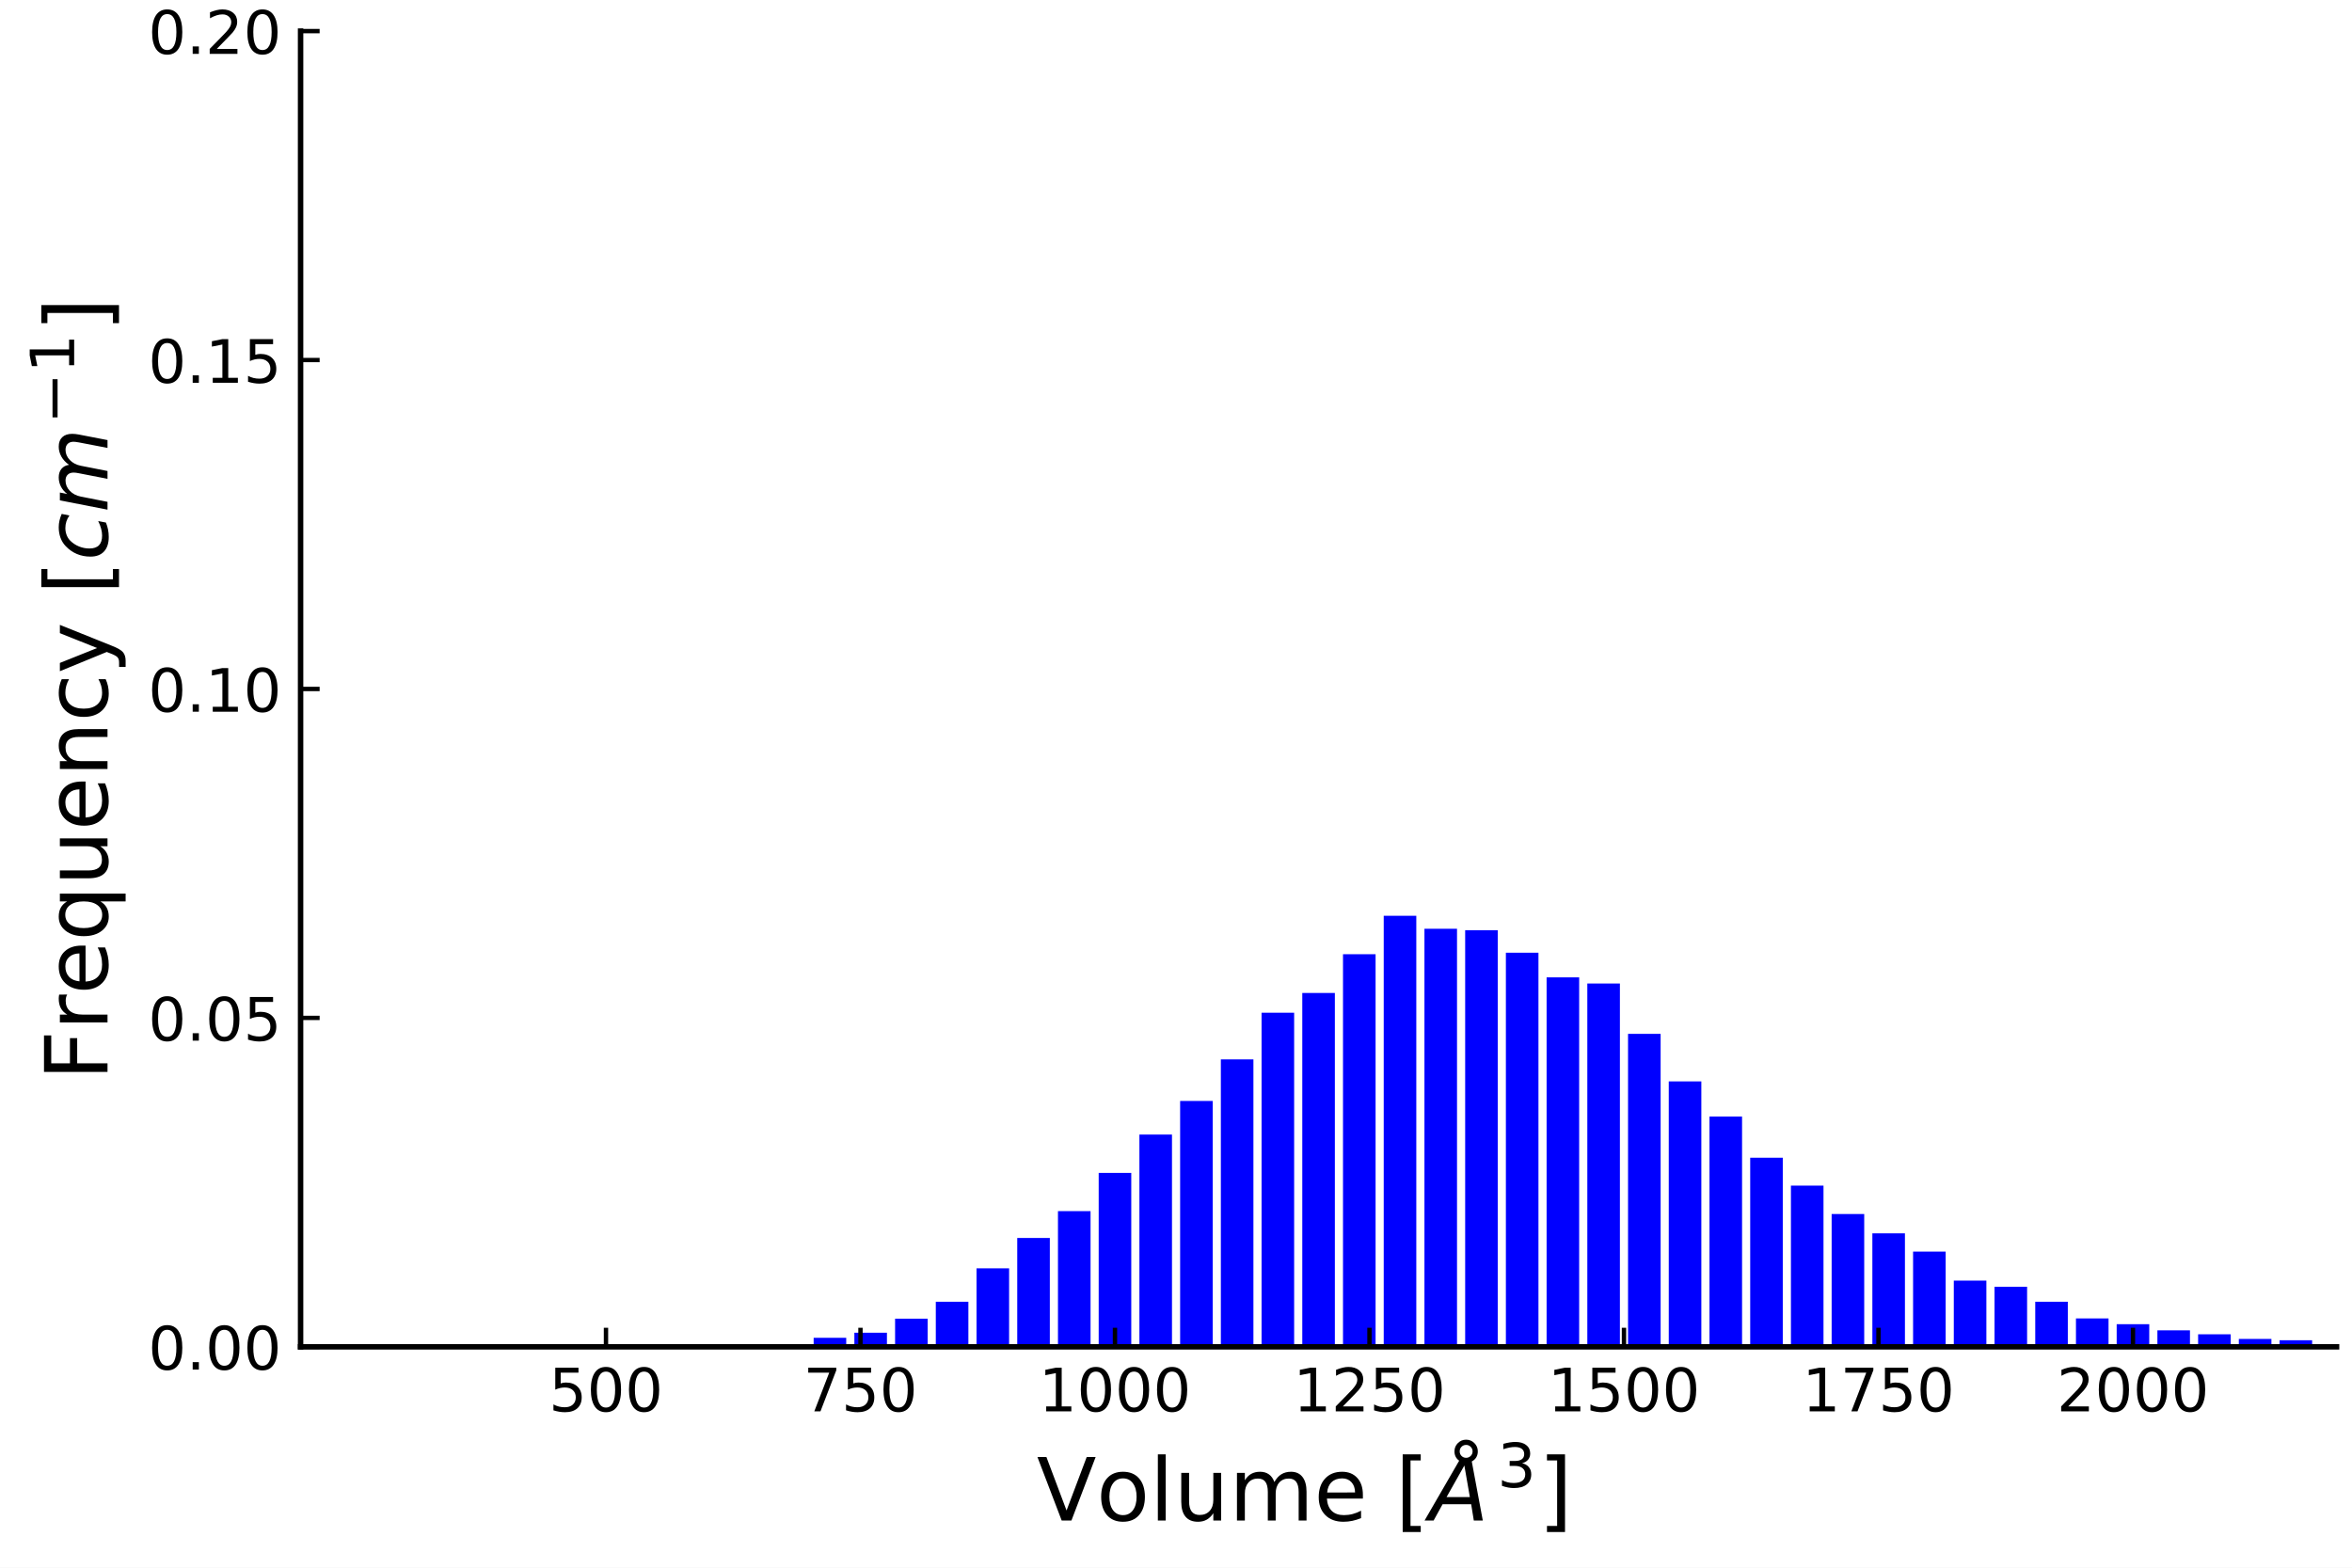
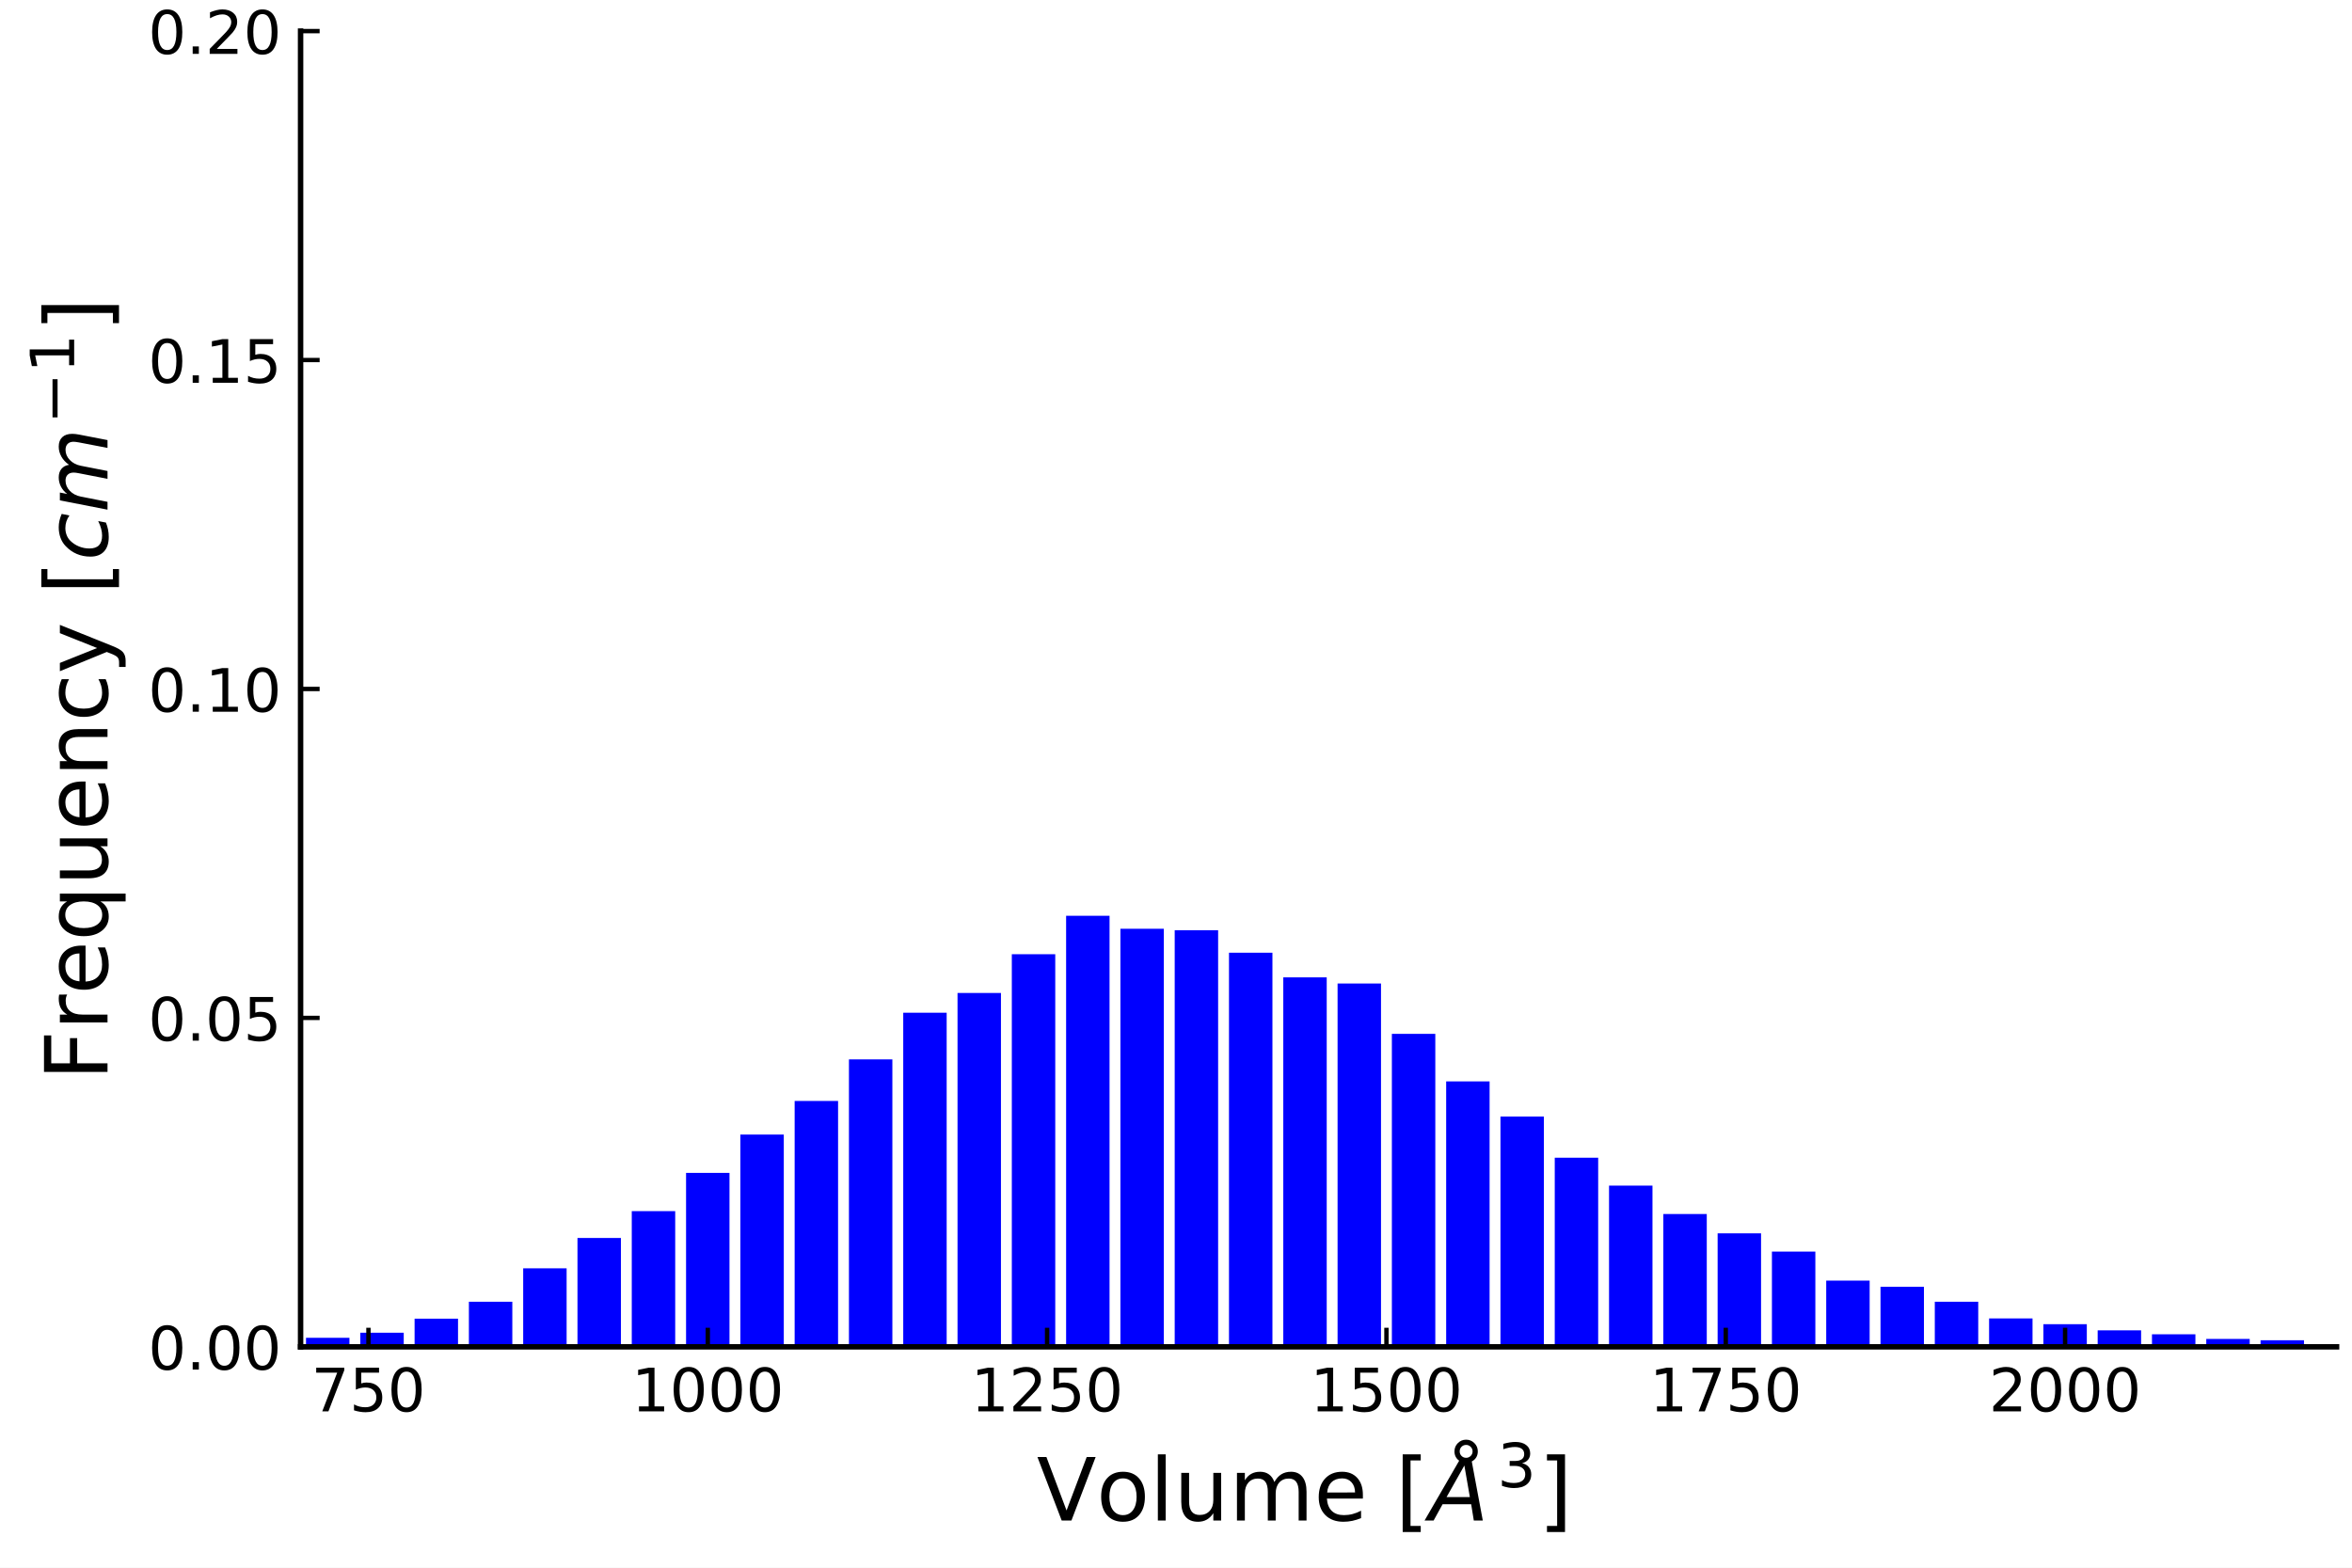
<svg xmlns="http://www.w3.org/2000/svg" xmlns:xlink="http://www.w3.org/1999/xlink" height="288pt" version="1.1" viewBox="0 0 432 288" width="432pt">
  <defs>
    <style type="text/css">
*{stroke-linecap:butt;stroke-linejoin:round;}
  </style>
  </defs>
  <g id="figure_1">
    <g id="patch_1">
      <path d="M 0 288  L 432 288  L 432 0  L 0 0  z " style="fill:#ffffff;" />
    </g>
    <g id="axes_1">
      <g id="patch_2">
        <path d="M 55.209 247.425  L 429.165 247.425  L 429.165 5.715  L 55.209 5.715  z " style="fill:#ffffff;" />
      </g>
      <g id="patch_3">
-         <path clip-path="url(#p386f02c708)" d="M 149.446 245.769  L 149.446 247.425  L 155.429 247.425  L 155.429 245.769  L 149.446 245.769  " style="fill:#0000ff;" />
+         <path clip-path="url(#p39bedb01be)" d="M 56.206 245.769  L 56.206 247.425  L 64.184 247.425  L 64.184 245.769  L 56.206 245.769  " style="fill:#0000ff;" />
      </g>
      <g id="patch_4">
-         <path clip-path="url(#p386f02c708)" d="M 156.925 244.84  L 156.925 247.425  L 162.908 247.425  L 162.908 244.84  L 156.925 244.84  " style="fill:#0000ff;" />
+         <path clip-path="url(#p39bedb01be)" d="M 66.178 244.84  L 66.178 247.425  L 74.156 247.425  L 74.156 244.84  L 66.178 244.84  " style="fill:#0000ff;" />
      </g>
      <g id="patch_5">
-         <path clip-path="url(#p386f02c708)" d="M 164.404 242.254  L 164.404 247.425  L 170.387 247.425  L 170.387 242.254  L 164.404 242.254  " style="fill:#0000ff;" />
+         <path clip-path="url(#p39bedb01be)" d="M 76.15 242.254  L 76.15 247.425  L 84.128 247.425  L 84.128 242.254  L 76.15 242.254  " style="fill:#0000ff;" />
      </g>
      <g id="patch_6">
-         <path clip-path="url(#p386f02c708)" d="M 171.883 239.143  L 171.883 247.425  L 177.866 247.425  L 177.866 239.143  L 171.883 239.143  " style="fill:#0000ff;" />
+         <path clip-path="url(#p39bedb01be)" d="M 86.122 239.143  L 86.122 247.425  L 94.1 247.425  L 94.1 239.143  L 86.122 239.143  " style="fill:#0000ff;" />
      </g>
      <g id="patch_7">
-         <path clip-path="url(#p386f02c708)" d="M 179.362 233.001  L 179.362 247.425  L 185.346 247.425  L 185.346 233.001  L 179.362 233.001  " style="fill:#0000ff;" />
+         <path clip-path="url(#p39bedb01be)" d="M 96.095 233.001  L 96.095 247.425  L 104.072 247.425  L 104.072 233.001  L 96.095 233.001  " style="fill:#0000ff;" />
      </g>
      <g id="patch_8">
-         <path clip-path="url(#p386f02c708)" d="M 186.841 227.426  L 186.841 247.425  L 192.825 247.425  L 192.825 227.426  L 186.841 227.426  " style="fill:#0000ff;" />
+         <path clip-path="url(#p39bedb01be)" d="M 106.067 227.426  L 106.067 247.425  L 114.045 247.425  L 114.045 227.426  L 106.067 227.426  " style="fill:#0000ff;" />
      </g>
      <g id="patch_9">
-         <path clip-path="url(#p386f02c708)" d="M 194.321 222.496  L 194.321 247.425  L 200.304 247.425  L 200.304 222.496  L 194.321 222.496  " style="fill:#0000ff;" />
+         <path clip-path="url(#p39bedb01be)" d="M 116.039 222.496  L 116.039 247.425  L 124.017 247.425  L 124.017 222.496  L 116.039 222.496  " style="fill:#0000ff;" />
      </g>
      <g id="patch_10">
-         <path clip-path="url(#p386f02c708)" d="M 201.8 215.466  L 201.8 247.425  L 207.783 247.425  L 207.783 215.466  L 201.8 215.466  " style="fill:#0000ff;" />
+         <path clip-path="url(#p39bedb01be)" d="M 126.011 215.466  L 126.011 247.425  L 133.989 247.425  L 133.989 215.466  L 126.011 215.466  " style="fill:#0000ff;" />
      </g>
      <g id="patch_11">
-         <path clip-path="url(#p386f02c708)" d="M 209.279 208.436  L 209.279 247.425  L 215.262 247.425  L 215.262 208.436  L 209.279 208.436  " style="fill:#0000ff;" />
+         <path clip-path="url(#p39bedb01be)" d="M 135.983 208.436  L 135.983 247.425  L 143.961 247.425  L 143.961 208.436  L 135.983 208.436  " style="fill:#0000ff;" />
      </g>
      <g id="patch_12">
-         <path clip-path="url(#p386f02c708)" d="M 216.758 202.254  L 216.758 247.425  L 222.741 247.425  L 222.741 202.254  L 216.758 202.254  " style="fill:#0000ff;" />
+         <path clip-path="url(#p39bedb01be)" d="M 145.955 202.254  L 145.955 247.425  L 153.933 247.425  L 153.933 202.254  L 145.955 202.254  " style="fill:#0000ff;" />
      </g>
      <g id="patch_13">
-         <path clip-path="url(#p386f02c708)" d="M 224.237 194.618  L 224.237 247.425  L 230.22 247.425  L 230.22 194.618  L 224.237 194.618  " style="fill:#0000ff;" />
+         <path clip-path="url(#p39bedb01be)" d="M 155.928 194.618  L 155.928 247.425  L 163.905 247.425  L 163.905 194.618  L 155.928 194.618  " style="fill:#0000ff;" />
      </g>
      <g id="patch_14">
-         <path clip-path="url(#p386f02c708)" d="M 231.716 186.052  L 231.716 247.425  L 237.7 247.425  L 237.7 186.052  L 231.716 186.052  " style="fill:#0000ff;" />
+         <path clip-path="url(#p39bedb01be)" d="M 165.9 186.052  L 165.9 247.425  L 173.878 247.425  L 173.878 186.052  L 165.9 186.052  " style="fill:#0000ff;" />
      </g>
      <g id="patch_15">
-         <path clip-path="url(#p386f02c708)" d="M 239.195 182.416  L 239.195 247.425  L 245.179 247.425  L 245.179 182.416  L 239.195 182.416  " style="fill:#0000ff;" />
+         <path clip-path="url(#p39bedb01be)" d="M 175.872 182.416  L 175.872 247.425  L 183.85 247.425  L 183.85 182.416  L 175.872 182.416  " style="fill:#0000ff;" />
      </g>
      <g id="patch_16">
-         <path clip-path="url(#p386f02c708)" d="M 246.674 175.305  L 246.674 247.425  L 252.658 247.425  L 252.658 175.305  L 246.674 175.305  " style="fill:#0000ff;" />
+         <path clip-path="url(#p39bedb01be)" d="M 185.844 175.305  L 185.844 247.425  L 193.822 247.425  L 193.822 175.305  L 185.844 175.305  " style="fill:#0000ff;" />
      </g>
      <g id="patch_17">
-         <path clip-path="url(#p386f02c708)" d="M 254.154 168.234  L 254.154 247.425  L 260.137 247.425  L 260.137 168.234  L 254.154 168.234  " style="fill:#0000ff;" />
+         <path clip-path="url(#p39bedb01be)" d="M 195.816 168.234  L 195.816 247.425  L 203.794 247.425  L 203.794 168.234  L 195.816 168.234  " style="fill:#0000ff;" />
      </g>
      <g id="patch_18">
-         <path clip-path="url(#p386f02c708)" d="M 261.633 170.618  L 261.633 247.425  L 267.616 247.425  L 267.616 170.618  L 261.633 170.618  " style="fill:#0000ff;" />
+         <path clip-path="url(#p39bedb01be)" d="M 205.789 170.618  L 205.789 247.425  L 213.766 247.425  L 213.766 170.618  L 205.789 170.618  " style="fill:#0000ff;" />
      </g>
      <g id="patch_19">
-         <path clip-path="url(#p386f02c708)" d="M 269.112 170.901  L 269.112 247.425  L 275.095 247.425  L 275.095 170.901  L 269.112 170.901  " style="fill:#0000ff;" />
+         <path clip-path="url(#p39bedb01be)" d="M 215.761 170.901  L 215.761 247.425  L 223.738 247.425  L 223.738 170.901  L 215.761 170.901  " style="fill:#0000ff;" />
      </g>
      <g id="patch_20">
-         <path clip-path="url(#p386f02c708)" d="M 276.591 175.022  L 276.591 247.425  L 282.574 247.425  L 282.574 175.022  L 276.591 175.022  " style="fill:#0000ff;" />
+         <path clip-path="url(#p39bedb01be)" d="M 225.733 175.022  L 225.733 247.425  L 233.711 247.425  L 233.711 175.022  L 225.733 175.022  " style="fill:#0000ff;" />
      </g>
      <g id="patch_21">
-         <path clip-path="url(#p386f02c708)" d="M 284.07 179.547  L 284.07 247.425  L 290.053 247.425  L 290.053 179.547  L 284.07 179.547  " style="fill:#0000ff;" />
+         <path clip-path="url(#p39bedb01be)" d="M 235.705 179.547  L 235.705 247.425  L 243.683 247.425  L 243.683 179.547  L 235.705 179.547  " style="fill:#0000ff;" />
      </g>
      <g id="patch_22">
-         <path clip-path="url(#p386f02c708)" d="M 291.549 180.679  L 291.549 247.425  L 297.533 247.425  L 297.533 180.679  L 291.549 180.679  " style="fill:#0000ff;" />
+         <path clip-path="url(#p39bedb01be)" d="M 245.677 180.679  L 245.677 247.425  L 253.655 247.425  L 253.655 180.679  L 245.677 180.679  " style="fill:#0000ff;" />
      </g>
      <g id="patch_23">
-         <path clip-path="url(#p386f02c708)" d="M 299.028 189.931  L 299.028 247.425  L 305.012 247.425  L 305.012 189.931  L 299.028 189.931  " style="fill:#0000ff;" />
+         <path clip-path="url(#p39bedb01be)" d="M 255.649 189.931  L 255.649 247.425  L 263.627 247.425  L 263.627 189.931  L 255.649 189.931  " style="fill:#0000ff;" />
      </g>
      <g id="patch_24">
-         <path clip-path="url(#p386f02c708)" d="M 306.508 198.658  L 306.508 247.425  L 312.491 247.425  L 312.491 198.658  L 306.508 198.658  " style="fill:#0000ff;" />
+         <path clip-path="url(#p39bedb01be)" d="M 265.622 198.658  L 265.622 247.425  L 273.599 247.425  L 273.599 198.658  L 265.622 198.658  " style="fill:#0000ff;" />
      </g>
      <g id="patch_25">
-         <path clip-path="url(#p386f02c708)" d="M 313.987 205.123  L 313.987 247.425  L 319.97 247.425  L 319.97 205.123  L 313.987 205.123  " style="fill:#0000ff;" />
+         <path clip-path="url(#p39bedb01be)" d="M 275.594 205.123  L 275.594 247.425  L 283.572 247.425  L 283.572 205.123  L 275.594 205.123  " style="fill:#0000ff;" />
      </g>
      <g id="patch_26">
-         <path clip-path="url(#p386f02c708)" d="M 321.466 212.678  L 321.466 247.425  L 327.449 247.425  L 327.449 212.678  L 321.466 212.678  " style="fill:#0000ff;" />
+         <path clip-path="url(#p39bedb01be)" d="M 285.566 212.678  L 285.566 247.425  L 293.544 247.425  L 293.544 212.678  L 285.566 212.678  " style="fill:#0000ff;" />
      </g>
      <g id="patch_27">
-         <path clip-path="url(#p386f02c708)" d="M 328.945 217.809  L 328.945 247.425  L 334.928 247.425  L 334.928 217.809  L 328.945 217.809  " style="fill:#0000ff;" />
+         <path clip-path="url(#p39bedb01be)" d="M 295.538 217.809  L 295.538 247.425  L 303.516 247.425  L 303.516 217.809  L 295.538 217.809  " style="fill:#0000ff;" />
      </g>
      <g id="patch_28">
-         <path clip-path="url(#p386f02c708)" d="M 336.424 223.022  L 336.424 247.425  L 342.407 247.425  L 342.407 223.022  L 336.424 223.022  " style="fill:#0000ff;" />
+         <path clip-path="url(#p39bedb01be)" d="M 305.51 223.022  L 305.51 247.425  L 313.488 247.425  L 313.488 223.022  L 305.51 223.022  " style="fill:#0000ff;" />
      </g>
      <g id="patch_29">
-         <path clip-path="url(#p386f02c708)" d="M 343.903 226.577  L 343.903 247.425  L 349.887 247.425  L 349.887 226.577  L 343.903 226.577  " style="fill:#0000ff;" />
+         <path clip-path="url(#p39bedb01be)" d="M 315.483 226.577  L 315.483 247.425  L 323.46 247.425  L 323.46 226.577  L 315.483 226.577  " style="fill:#0000ff;" />
      </g>
      <g id="patch_30">
-         <path clip-path="url(#p386f02c708)" d="M 351.382 229.931  L 351.382 247.425  L 357.366 247.425  L 357.366 229.931  L 351.382 229.931  " style="fill:#0000ff;" />
+         <path clip-path="url(#p39bedb01be)" d="M 325.455 229.931  L 325.455 247.425  L 333.432 247.425  L 333.432 229.931  L 325.455 229.931  " style="fill:#0000ff;" />
      </g>
      <g id="patch_31">
-         <path clip-path="url(#p386f02c708)" d="M 358.861 235.264  L 358.861 247.425  L 364.845 247.425  L 364.845 235.264  L 358.861 235.264  " style="fill:#0000ff;" />
+         <path clip-path="url(#p39bedb01be)" d="M 335.427 235.264  L 335.427 247.425  L 343.405 247.425  L 343.405 235.264  L 335.427 235.264  " style="fill:#0000ff;" />
      </g>
      <g id="patch_32">
-         <path clip-path="url(#p386f02c708)" d="M 366.341 236.395  L 366.341 247.425  L 372.324 247.425  L 372.324 236.395  L 366.341 236.395  " style="fill:#0000ff;" />
+         <path clip-path="url(#p39bedb01be)" d="M 345.399 236.395  L 345.399 247.425  L 353.377 247.425  L 353.377 236.395  L 345.399 236.395  " style="fill:#0000ff;" />
      </g>
      <g id="patch_33">
-         <path clip-path="url(#p386f02c708)" d="M 373.82 239.143  L 373.82 247.425  L 379.803 247.425  L 379.803 239.143  L 373.82 239.143  " style="fill:#0000ff;" />
+         <path clip-path="url(#p39bedb01be)" d="M 355.371 239.143  L 355.371 247.425  L 363.349 247.425  L 363.349 239.143  L 355.371 239.143  " style="fill:#0000ff;" />
      </g>
      <g id="patch_34">
-         <path clip-path="url(#p386f02c708)" d="M 381.299 242.213  L 381.299 247.425  L 387.282 247.425  L 387.282 242.213  L 381.299 242.213  " style="fill:#0000ff;" />
+         <path clip-path="url(#p39bedb01be)" d="M 365.343 242.213  L 365.343 247.425  L 373.321 247.425  L 373.321 242.213  L 365.343 242.213  " style="fill:#0000ff;" />
      </g>
      <g id="patch_35">
-         <path clip-path="url(#p386f02c708)" d="M 388.778 243.264  L 388.778 247.425  L 394.761 247.425  L 394.761 243.264  L 388.778 243.264  " style="fill:#0000ff;" />
+         <path clip-path="url(#p39bedb01be)" d="M 375.316 243.264  L 375.316 247.425  L 383.293 247.425  L 383.293 243.264  L 375.316 243.264  " style="fill:#0000ff;" />
      </g>
      <g id="patch_36">
-         <path clip-path="url(#p386f02c708)" d="M 396.257 244.395  L 396.257 247.425  L 402.24 247.425  L 402.24 244.395  L 396.257 244.395  " style="fill:#0000ff;" />
+         <path clip-path="url(#p39bedb01be)" d="M 385.288 244.395  L 385.288 247.425  L 393.266 247.425  L 393.266 244.395  L 385.288 244.395  " style="fill:#0000ff;" />
      </g>
      <g id="patch_37">
-         <path clip-path="url(#p386f02c708)" d="M 403.736 245.122  L 403.736 247.425  L 409.72 247.425  L 409.72 245.122  L 403.736 245.122  " style="fill:#0000ff;" />
+         <path clip-path="url(#p39bedb01be)" d="M 395.26 245.122  L 395.26 247.425  L 403.238 247.425  L 403.238 245.122  L 395.26 245.122  " style="fill:#0000ff;" />
      </g>
      <g id="patch_38">
-         <path clip-path="url(#p386f02c708)" d="M 411.215 245.971  L 411.215 247.425  L 417.199 247.425  L 417.199 245.971  L 411.215 245.971  " style="fill:#0000ff;" />
+         <path clip-path="url(#p39bedb01be)" d="M 405.232 245.971  L 405.232 247.425  L 413.21 247.425  L 413.21 245.971  L 405.232 245.971  " style="fill:#0000ff;" />
      </g>
      <g id="patch_39">
-         <path clip-path="url(#p386f02c708)" d="M 418.695 246.213  L 418.695 247.425  L 424.678 247.425  L 424.678 246.213  L 418.695 246.213  " style="fill:#0000ff;" />
+         <path clip-path="url(#p39bedb01be)" d="M 415.204 246.213  L 415.204 247.425  L 423.182 247.425  L 423.182 246.213  L 415.204 246.213  " style="fill:#0000ff;" />
      </g>
      <g id="matplotlib.axis_1">
        <g id="xtick_1">
          <g id="line2d_1">
            <defs>
-               <path d="M 0 0  L 0 -3.5  " id="mdeef168a62" style="stroke:#000000;stroke-width:0.8;" />
-             </defs>
-             <g>
-               <use style="stroke:#000000;stroke-width:0.8;" x="111.302" xlink:href="#mdeef168a62" y="247.425" />
+               <path d="M 0 0  L 0 -3.5  " id="ma2f3b01a2f" style="stroke:#000000;stroke-width:0.8;" />
+             </defs>
+             <g>
+               <use style="stroke:#000000;stroke-width:0.8;" x="67.674" xlink:href="#ma2f3b01a2f" y="247.425" />
            </g>
          </g>
          <g id="text_1">
            <defs>
+               <path d="M 8.203 72.906  L 55.078 72.906  L 55.078 68.703  L 28.609 0  L 18.312 0  L 43.219 64.594  L 8.203 64.594  z " id="DejaVuSans-37" />
              <path d="M 10.797 72.906  L 49.516 72.906  L 49.516 64.594  L 19.828 64.594  L 19.828 46.734  Q 21.969 47.469 24.109 47.828  Q 26.266 48.188 28.422 48.188  Q 40.625 48.188 47.75 41.5  Q 54.891 34.812 54.891 23.391  Q 54.891 11.625 47.562 5.094  Q 40.234 -1.422 26.906 -1.422  Q 22.312 -1.422 17.547 -0.641  Q 12.797 0.141 7.719 1.703  L 7.719 11.625  Q 12.109 9.234 16.797 8.062  Q 21.484 6.891 26.703 6.891  Q 35.156 6.891 40.078 11.328  Q 45.016 15.766 45.016 23.391  Q 45.016 31 40.078 35.438  Q 35.156 39.891 26.703 39.891  Q 22.75 39.891 18.812 39.016  Q 14.891 38.141 10.797 36.281  z " id="DejaVuSans-35" />
              <path d="M 31.781 66.406  Q 24.172 66.406 20.328 58.906  Q 16.5 51.422 16.5 36.375  Q 16.5 21.391 20.328 13.891  Q 24.172 6.391 31.781 6.391  Q 39.453 6.391 43.281 13.891  Q 47.125 21.391 47.125 36.375  Q 47.125 51.422 43.281 58.906  Q 39.453 66.406 31.781 66.406  z M 31.781 74.219  Q 44.047 74.219 50.516 64.516  Q 56.984 54.828 56.984 36.375  Q 56.984 17.969 50.516 8.266  Q 44.047 -1.422 31.781 -1.422  Q 19.531 -1.422 13.062 8.266  Q 6.594 17.969 6.594 36.375  Q 6.594 54.828 13.062 64.516  Q 19.531 74.219 31.781 74.219  z " id="DejaVuSans-30" />
            </defs>
-             <g transform="translate(100.804 259.2836)scale(0.11 -0.11)">
-               <use xlink:href="#DejaVuSans-35" />
-               <use x="63.623" xlink:href="#DejaVuSans-30" />
-               <use x="127.246" xlink:href="#DejaVuSans-30" />
-             </g>
-           </g>
-         </g>
-         <g id="xtick_2">
-           <g id="line2d_2">
-             <g>
-               <use style="stroke:#000000;stroke-width:0.8;" x="158.047" xlink:href="#mdeef168a62" y="247.425" />
-             </g>
-           </g>
-           <g id="text_2">
-             <defs>
-               <path d="M 8.203 72.906  L 55.078 72.906  L 55.078 68.703  L 28.609 0  L 18.312 0  L 43.219 64.594  L 8.203 64.594  z " id="DejaVuSans-37" />
-             </defs>
-             <g transform="translate(147.5486 259.2836)scale(0.11 -0.11)">
+             <g transform="translate(57.17574 259.2836)scale(0.11 -0.11)">
              <use xlink:href="#DejaVuSans-37" />
              <use x="63.623" xlink:href="#DejaVuSans-35" />
              <use x="127.246" xlink:href="#DejaVuSans-30" />
            </g>
          </g>
        </g>
-         <g id="xtick_3">
-           <g id="line2d_3">
-             <g>
-               <use style="stroke:#000000;stroke-width:0.8;" x="204.791" xlink:href="#mdeef168a62" y="247.425" />
-             </g>
-           </g>
-           <g id="text_3">
+         <g id="xtick_2">
+           <g id="line2d_2">
+             <g>
+               <use style="stroke:#000000;stroke-width:0.8;" x="130" xlink:href="#ma2f3b01a2f" y="247.425" />
+             </g>
+           </g>
+           <g id="text_2">
            <defs>
              <path d="M 12.406 8.297  L 28.516 8.297  L 28.516 63.922  L 10.984 60.406  L 10.984 69.391  L 28.422 72.906  L 38.281 72.906  L 38.281 8.297  L 54.391 8.297  L 54.391 0  L 12.406 0  z " id="DejaVuSans-31" />
            </defs>
-             <g transform="translate(190.7938 259.2836)scale(0.11 -0.11)">
+             <g transform="translate(116.0025 259.2836)scale(0.11 -0.11)">
              <use xlink:href="#DejaVuSans-31" />
              <use x="63.623" xlink:href="#DejaVuSans-30" />
              <use x="127.246" xlink:href="#DejaVuSans-30" />
              <use x="190.869" xlink:href="#DejaVuSans-30" />
            </g>
          </g>
        </g>
-         <g id="xtick_4">
-           <g id="line2d_4">
-             <g>
-               <use style="stroke:#000000;stroke-width:0.8;" x="251.536" xlink:href="#mdeef168a62" y="247.425" />
-             </g>
-           </g>
-           <g id="text_4">
+         <g id="xtick_3">
+           <g id="line2d_3">
+             <g>
+               <use style="stroke:#000000;stroke-width:0.8;" x="192.326" xlink:href="#ma2f3b01a2f" y="247.425" />
+             </g>
+           </g>
+           <g id="text_3">
            <defs>
              <path d="M 19.188 8.297  L 53.609 8.297  L 53.609 0  L 7.328 0  L 7.328 8.297  Q 12.938 14.109 22.625 23.891  Q 32.328 33.688 34.812 36.531  Q 39.547 41.844 41.422 45.531  Q 43.312 49.219 43.312 52.781  Q 43.312 58.594 39.234 62.25  Q 35.156 65.922 28.609 65.922  Q 23.969 65.922 18.812 64.312  Q 13.672 62.703 7.812 59.422  L 7.812 69.391  Q 13.766 71.781 18.938 73  Q 24.125 74.219 28.422 74.219  Q 39.75 74.219 46.484 68.547  Q 53.219 62.891 53.219 53.422  Q 53.219 48.922 51.531 44.891  Q 49.859 40.875 45.406 35.406  Q 44.188 33.984 37.641 27.219  Q 31.109 20.453 19.188 8.297  z " id="DejaVuSans-32" />
            </defs>
-             <g transform="translate(237.5384 259.2836)scale(0.11 -0.11)">
+             <g transform="translate(178.3286 259.2836)scale(0.11 -0.11)">
              <use xlink:href="#DejaVuSans-31" />
              <use x="63.623" xlink:href="#DejaVuSans-32" />
              <use x="127.246" xlink:href="#DejaVuSans-35" />
              <use x="190.869" xlink:href="#DejaVuSans-30" />
            </g>
          </g>
        </g>
-         <g id="xtick_5">
-           <g id="line2d_5">
-             <g>
-               <use style="stroke:#000000;stroke-width:0.8;" x="298.281" xlink:href="#mdeef168a62" y="247.425" />
-             </g>
-           </g>
-           <g id="text_5">
-             <g transform="translate(284.283 259.2836)scale(0.11 -0.11)">
+         <g id="xtick_4">
+           <g id="line2d_4">
+             <g>
+               <use style="stroke:#000000;stroke-width:0.8;" x="254.652" xlink:href="#ma2f3b01a2f" y="247.425" />
+             </g>
+           </g>
+           <g id="text_4">
+             <g transform="translate(240.6547 259.2836)scale(0.11 -0.11)">
              <use xlink:href="#DejaVuSans-31" />
              <use x="63.623" xlink:href="#DejaVuSans-35" />
              <use x="127.246" xlink:href="#DejaVuSans-30" />
              <use x="190.869" xlink:href="#DejaVuSans-30" />
            </g>
          </g>
        </g>
-         <g id="xtick_6">
-           <g id="line2d_6">
-             <g>
-               <use style="stroke:#000000;stroke-width:0.8;" x="345.025" xlink:href="#mdeef168a62" y="247.425" />
-             </g>
-           </g>
-           <g id="text_6">
-             <g transform="translate(331.0276 259.2836)scale(0.11 -0.11)">
+         <g id="xtick_5">
+           <g id="line2d_5">
+             <g>
+               <use style="stroke:#000000;stroke-width:0.8;" x="316.978" xlink:href="#ma2f3b01a2f" y="247.425" />
+             </g>
+           </g>
+           <g id="text_5">
+             <g transform="translate(302.9808 259.2836)scale(0.11 -0.11)">
              <use xlink:href="#DejaVuSans-31" />
              <use x="63.623" xlink:href="#DejaVuSans-37" />
              <use x="127.246" xlink:href="#DejaVuSans-35" />
              <use x="190.869" xlink:href="#DejaVuSans-30" />
            </g>
          </g>
        </g>
-         <g id="xtick_7">
-           <g id="line2d_7">
-             <g>
-               <use style="stroke:#000000;stroke-width:0.8;" x="391.77" xlink:href="#mdeef168a62" y="247.425" />
-             </g>
-           </g>
-           <g id="text_7">
-             <g transform="translate(377.7722 259.2836)scale(0.11 -0.11)">
+         <g id="xtick_6">
+           <g id="line2d_6">
+             <g>
+               <use style="stroke:#000000;stroke-width:0.8;" x="379.304" xlink:href="#ma2f3b01a2f" y="247.425" />
+             </g>
+           </g>
+           <g id="text_6">
+             <g transform="translate(365.307 259.2836)scale(0.11 -0.11)">
              <use xlink:href="#DejaVuSans-32" />
              <use x="63.623" xlink:href="#DejaVuSans-30" />
              <use x="127.246" xlink:href="#DejaVuSans-30" />
              <use x="190.869" xlink:href="#DejaVuSans-30" />
            </g>
          </g>
        </g>
-         <g id="text_8">
+         <g id="text_7">
          <defs>
            <path d="M 28.609 0  L 0.781 72.906  L 11.078 72.906  L 34.188 11.531  L 57.328 72.906  L 67.578 72.906  L 39.797 0  z " id="DejaVuSans-56" />
            <path d="M 30.609 48.391  Q 23.391 48.391 19.188 42.75  Q 14.984 37.109 14.984 27.297  Q 14.984 17.484 19.156 11.844  Q 23.344 6.203 30.609 6.203  Q 37.797 6.203 41.984 11.859  Q 46.188 17.531 46.188 27.297  Q 46.188 37.016 41.984 42.703  Q 37.797 48.391 30.609 48.391  z M 30.609 56  Q 42.328 56 49.016 48.375  Q 55.719 40.766 55.719 27.297  Q 55.719 13.875 49.016 6.219  Q 42.328 -1.422 30.609 -1.422  Q 18.844 -1.422 12.172 6.219  Q 5.516 13.875 5.516 27.297  Q 5.516 40.766 12.172 48.375  Q 18.844 56 30.609 56  z " id="DejaVuSans-6f" />
            <path d="M 9.422 75.984  L 18.406 75.984  L 18.406 0  L 9.422 0  z " id="DejaVuSans-6c" />
            <path d="M 8.5 21.578  L 8.5 54.688  L 17.484 54.688  L 17.484 21.922  Q 17.484 14.156 20.5 10.266  Q 23.531 6.391 29.594 6.391  Q 36.859 6.391 41.078 11.031  Q 45.312 15.672 45.312 23.688  L 45.312 54.688  L 54.297 54.688  L 54.297 0  L 45.312 0  L 45.312 8.406  Q 42.047 3.422 37.719 1  Q 33.406 -1.422 27.688 -1.422  Q 18.266 -1.422 13.375 4.438  Q 8.5 10.297 8.5 21.578  z M 31.109 56  z " id="DejaVuSans-75" />
            <path d="M 52 44.188  Q 55.375 50.25 60.062 53.125  Q 64.75 56 71.094 56  Q 79.641 56 84.281 50.016  Q 88.922 44.047 88.922 33.016  L 88.922 0  L 79.891 0  L 79.891 32.719  Q 79.891 40.578 77.094 44.375  Q 74.312 48.188 68.609 48.188  Q 61.625 48.188 57.562 43.547  Q 53.516 38.922 53.516 30.906  L 53.516 0  L 44.484 0  L 44.484 32.719  Q 44.484 40.625 41.703 44.406  Q 38.922 48.188 33.109 48.188  Q 26.219 48.188 22.156 43.531  Q 18.109 38.875 18.109 30.906  L 18.109 0  L 9.078 0  L 9.078 54.688  L 18.109 54.688  L 18.109 46.188  Q 21.188 51.219 25.484 53.609  Q 29.781 56 35.688 56  Q 41.656 56 45.828 52.969  Q 50 49.953 52 44.188  z " id="DejaVuSans-6d" />
            <path d="M 56.203 29.594  L 56.203 25.203  L 14.891 25.203  Q 15.484 15.922 20.484 11.062  Q 25.484 6.203 34.422 6.203  Q 39.594 6.203 44.453 7.469  Q 49.312 8.734 54.109 11.281  L 54.109 2.781  Q 49.266 0.734 44.188 -0.344  Q 39.109 -1.422 33.891 -1.422  Q 20.797 -1.422 13.156 6.188  Q 5.516 13.812 5.516 26.812  Q 5.516 40.234 12.766 48.109  Q 20.016 56 32.328 56  Q 43.359 56 49.781 48.891  Q 56.203 41.797 56.203 29.594  z M 47.219 32.234  Q 47.125 39.594 43.094 43.984  Q 39.062 48.391 32.422 48.391  Q 24.906 48.391 20.391 44.141  Q 15.875 39.891 15.188 32.172  z " id="DejaVuSans-65" />
            <path id="DejaVuSans-20" />
            <path d="M 8.594 75.984  L 29.297 75.984  L 29.297 69  L 17.578 69  L 17.578 -6.203  L 29.297 -6.203  L 29.297 -13.188  L 8.594 -13.188  z " id="DejaVuSans-5b" />
            <path d="M 49.812 79.391  Q 49.812 82.469 47.625 84.641  Q 45.453 86.812 42.391 86.812  Q 39.266 86.812 37.141 84.688  Q 35.016 82.562 35.016 79.391  Q 35.016 76.312 37.141 74.156  Q 39.266 72.016 42.391 72.016  Q 45.453 72.016 47.625 74.156  Q 49.812 76.312 49.812 79.391  z M 34.422 68.703  Q 31.781 70.516 30.391 73.266  Q 29 76.031 29 79.391  Q 29 84.969 32.906 88.891  Q 36.812 92.828 42.391 92.828  Q 47.953 92.828 51.875 88.891  Q 55.812 84.969 55.812 79.391  Q 55.812 75.531 54.031 72.547  Q 52.25 69.578 48.875 67.828  L 61.531 0  L 51.219 0  L 48.188 18.703  L 15.375 18.703  L 5.078 0  L -5.328 0  z M 40.375 63.188  L 19.922 26.906  L 46.688 26.906  z " id="DejaVuSans-Oblique-c5" />
            <path d="M 40.578 39.312  Q 47.656 37.797 51.625 33  Q 55.609 28.219 55.609 21.188  Q 55.609 10.406 48.188 4.484  Q 40.766 -1.422 27.094 -1.422  Q 22.516 -1.422 17.656 -0.516  Q 12.797 0.391 7.625 2.203  L 7.625 11.719  Q 11.719 9.328 16.594 8.109  Q 21.484 6.891 26.812 6.891  Q 36.078 6.891 40.938 10.547  Q 45.797 14.203 45.797 21.188  Q 45.797 27.641 41.281 31.266  Q 36.766 34.906 28.719 34.906  L 20.219 34.906  L 20.219 43.016  L 29.109 43.016  Q 36.375 43.016 40.234 45.922  Q 44.094 48.828 44.094 54.297  Q 44.094 59.906 40.109 62.906  Q 36.141 65.922 28.719 65.922  Q 24.656 65.922 20.016 65.031  Q 15.375 64.156 9.812 62.312  L 9.812 71.094  Q 15.438 72.656 20.344 73.438  Q 25.25 74.219 29.594 74.219  Q 40.828 74.219 47.359 69.109  Q 53.906 64.016 53.906 55.328  Q 53.906 49.266 50.438 45.094  Q 46.969 40.922 40.578 39.312  z " id="DejaVuSans-33" />
            <path d="M 30.422 75.984  L 30.422 -13.188  L 9.719 -13.188  L 9.719 -6.203  L 21.391 -6.203  L 21.391 69  L 9.719 69  L 9.719 75.984  z " id="DejaVuSans-5d" />
          </defs>
          <g transform="translate(190.427 279.3638)scale(0.16 -0.16)">
            <use transform="translate(0 0.171875)" xlink:href="#DejaVuSans-56" />
            <use transform="translate(68.4082 0.171875)" xlink:href="#DejaVuSans-6f" />
            <use transform="translate(129.5898 0.171875)" xlink:href="#DejaVuSans-6c" />
            <use transform="translate(157.373 0.171875)" xlink:href="#DejaVuSans-75" />
            <use transform="translate(220.752 0.171875)" xlink:href="#DejaVuSans-6d" />
            <use transform="translate(318.1641 0.171875)" xlink:href="#DejaVuSans-65" />
            <use transform="translate(379.6875 0.171875)" xlink:href="#DejaVuSans-20" />
            <use transform="translate(411.4746 0.171875)" xlink:href="#DejaVuSans-5b" />
            <use transform="translate(450.4883 0.171875)" xlink:href="#DejaVuSans-Oblique-c5" />
            <use transform="translate(528.7023 38.45312)scale(0.7)" xlink:href="#DejaVuSans-33" />
            <use transform="translate(575.9728 0.171875)" xlink:href="#DejaVuSans-5d" />
            <use transform="translate(614.9865 0.171875)" xlink:href="#DejaVuSans-20" />
          </g>
        </g>
      </g>
      <g id="matplotlib.axis_2">
        <g id="ytick_1">
-           <g id="line2d_8">
-             <defs>
-               <path d="M 0 0  L 3.5 0  " id="me90e2bd629" style="stroke:#000000;stroke-width:0.8;" />
-             </defs>
-             <g>
-               <use style="stroke:#000000;stroke-width:0.8;" x="55.209" xlink:href="#me90e2bd629" y="247.425" />
-             </g>
-           </g>
-           <g id="text_9">
+           <g id="line2d_7">
+             <defs>
+               <path d="M 0 0  L 3.5 0  " id="mb4e8eb4c56" style="stroke:#000000;stroke-width:0.8;" />
+             </defs>
+             <g>
+               <use style="stroke:#000000;stroke-width:0.8;" x="55.209" xlink:href="#mb4e8eb4c56" y="247.425" />
+             </g>
+           </g>
+           <g id="text_8">
            <defs>
              <path d="M 10.688 12.406  L 21 12.406  L 21 0  L 10.688 0  z " id="DejaVuSans-2e" />
            </defs>
            <g transform="translate(27.21646 251.6045)scale(0.11 -0.11)">
              <use xlink:href="#DejaVuSans-30" />
              <use x="63.623" xlink:href="#DejaVuSans-2e" />
              <use x="95.41" xlink:href="#DejaVuSans-30" />
              <use x="159.033" xlink:href="#DejaVuSans-30" />
            </g>
          </g>
        </g>
        <g id="ytick_2">
-           <g id="line2d_9">
-             <g>
-               <use style="stroke:#000000;stroke-width:0.8;" x="55.209" xlink:href="#me90e2bd629" y="186.998" />
-             </g>
-           </g>
-           <g id="text_10">
+           <g id="line2d_8">
+             <g>
+               <use style="stroke:#000000;stroke-width:0.8;" x="55.209" xlink:href="#mb4e8eb4c56" y="186.998" />
+             </g>
+           </g>
+           <g id="text_9">
            <g transform="translate(27.21646 191.1768)scale(0.11 -0.11)">
              <use xlink:href="#DejaVuSans-30" />
              <use x="63.623" xlink:href="#DejaVuSans-2e" />
              <use x="95.41" xlink:href="#DejaVuSans-30" />
              <use x="159.033" xlink:href="#DejaVuSans-35" />
            </g>
          </g>
        </g>
        <g id="ytick_3">
-           <g id="line2d_10">
-             <g>
-               <use style="stroke:#000000;stroke-width:0.8;" x="55.209" xlink:href="#me90e2bd629" y="126.57" />
-             </g>
-           </g>
-           <g id="text_11">
+           <g id="line2d_9">
+             <g>
+               <use style="stroke:#000000;stroke-width:0.8;" x="55.209" xlink:href="#mb4e8eb4c56" y="126.57" />
+             </g>
+           </g>
+           <g id="text_10">
            <g transform="translate(27.21646 130.7491)scale(0.11 -0.11)">
              <use xlink:href="#DejaVuSans-30" />
              <use x="63.623" xlink:href="#DejaVuSans-2e" />
              <use x="95.41" xlink:href="#DejaVuSans-31" />
              <use x="159.033" xlink:href="#DejaVuSans-30" />
            </g>
          </g>
        </g>
        <g id="ytick_4">
-           <g id="line2d_11">
-             <g>
-               <use style="stroke:#000000;stroke-width:0.8;" x="55.209" xlink:href="#me90e2bd629" y="66.142" />
-             </g>
-           </g>
-           <g id="text_12">
+           <g id="line2d_10">
+             <g>
+               <use style="stroke:#000000;stroke-width:0.8;" x="55.209" xlink:href="#mb4e8eb4c56" y="66.142" />
+             </g>
+           </g>
+           <g id="text_11">
            <g transform="translate(27.21646 70.32146)scale(0.11 -0.11)">
              <use xlink:href="#DejaVuSans-30" />
              <use x="63.623" xlink:href="#DejaVuSans-2e" />
              <use x="95.41" xlink:href="#DejaVuSans-31" />
              <use x="159.033" xlink:href="#DejaVuSans-35" />
            </g>
          </g>
        </g>
        <g id="ytick_5">
-           <g id="line2d_12">
-             <g>
-               <use style="stroke:#000000;stroke-width:0.8;" x="55.209" xlink:href="#me90e2bd629" y="5.715" />
-             </g>
-           </g>
-           <g id="text_13">
+           <g id="line2d_11">
+             <g>
+               <use style="stroke:#000000;stroke-width:0.8;" x="55.209" xlink:href="#mb4e8eb4c56" y="5.715" />
+             </g>
+           </g>
+           <g id="text_12">
            <g transform="translate(27.21646 9.893786)scale(0.11 -0.11)">
              <use xlink:href="#DejaVuSans-30" />
              <use x="63.623" xlink:href="#DejaVuSans-2e" />
              <use x="95.41" xlink:href="#DejaVuSans-32" />
              <use x="159.033" xlink:href="#DejaVuSans-30" />
            </g>
          </g>
        </g>
-         <g id="text_14">
+         <g id="text_13">
          <defs>
            <path d="M 9.812 72.906  L 51.703 72.906  L 51.703 64.594  L 19.672 64.594  L 19.672 43.109  L 48.578 43.109  L 48.578 34.812  L 19.672 34.812  L 19.672 0  L 9.812 0  z " id="DejaVuSans-46" />
            <path d="M 41.109 46.297  Q 39.594 47.172 37.812 47.578  Q 36.031 48 33.891 48  Q 26.266 48 22.188 43.047  Q 18.109 38.094 18.109 28.812  L 18.109 0  L 9.078 0  L 9.078 54.688  L 18.109 54.688  L 18.109 46.188  Q 20.953 51.172 25.484 53.578  Q 30.031 56 36.531 56  Q 37.453 56 38.578 55.875  Q 39.703 55.766 41.062 55.516  z " id="DejaVuSans-72" />
            <path d="M 14.797 27.297  Q 14.797 17.391 18.875 11.75  Q 22.953 6.109 30.078 6.109  Q 37.203 6.109 41.297 11.75  Q 45.406 17.391 45.406 27.297  Q 45.406 37.203 41.297 42.844  Q 37.203 48.484 30.078 48.484  Q 22.953 48.484 18.875 42.844  Q 14.797 37.203 14.797 27.297  z M 45.406 8.203  Q 42.578 3.328 38.25 0.953  Q 33.938 -1.422 27.875 -1.422  Q 17.969 -1.422 11.734 6.484  Q 5.516 14.406 5.516 27.297  Q 5.516 40.188 11.734 48.094  Q 17.969 56 27.875 56  Q 33.938 56 38.25 53.625  Q 42.578 51.266 45.406 46.391  L 45.406 54.688  L 54.391 54.688  L 54.391 -20.797  L 45.406 -20.797  z " id="DejaVuSans-71" />
            <path d="M 54.891 33.016  L 54.891 0  L 45.906 0  L 45.906 32.719  Q 45.906 40.484 42.875 44.328  Q 39.844 48.188 33.797 48.188  Q 26.516 48.188 22.312 43.547  Q 18.109 38.922 18.109 30.906  L 18.109 0  L 9.078 0  L 9.078 54.688  L 18.109 54.688  L 18.109 46.188  Q 21.344 51.125 25.703 53.562  Q 30.078 56 35.797 56  Q 45.219 56 50.047 50.172  Q 54.891 44.344 54.891 33.016  z " id="DejaVuSans-6e" />
            <path d="M 48.781 52.594  L 48.781 44.188  Q 44.969 46.297 41.141 47.344  Q 37.312 48.391 33.406 48.391  Q 24.656 48.391 19.812 42.844  Q 14.984 37.312 14.984 27.297  Q 14.984 17.281 19.812 11.734  Q 24.656 6.203 33.406 6.203  Q 37.312 6.203 41.141 7.25  Q 44.969 8.297 48.781 10.406  L 48.781 2.094  Q 45.016 0.344 40.984 -0.531  Q 36.969 -1.422 32.422 -1.422  Q 20.062 -1.422 12.781 6.344  Q 5.516 14.109 5.516 27.297  Q 5.516 40.672 12.859 48.328  Q 20.219 56 33.016 56  Q 37.156 56 41.109 55.141  Q 45.062 54.297 48.781 52.594  z " id="DejaVuSans-63" />
            <path d="M 32.172 -5.078  Q 28.375 -14.844 24.75 -17.812  Q 21.141 -20.797 15.094 -20.797  L 7.906 -20.797  L 7.906 -13.281  L 13.188 -13.281  Q 16.891 -13.281 18.938 -11.516  Q 21 -9.766 23.484 -3.219  L 25.094 0.875  L 2.984 54.688  L 12.5 54.688  L 29.594 11.922  L 46.688 54.688  L 56.203 54.688  z " id="DejaVuSans-79" />
            <path d="M 53.609 52.594  L 51.812 43.703  Q 48.578 46.047 44.938 47.219  Q 41.312 48.391 37.406 48.391  Q 33.109 48.391 29.219 46.875  Q 25.344 45.359 22.703 42.578  Q 18.5 38.328 16.203 32.609  Q 13.922 26.906 13.922 20.797  Q 13.922 13.422 17.609 9.812  Q 21.297 6.203 28.812 6.203  Q 32.516 6.203 36.688 7.328  Q 40.875 8.453 45.406 10.688  L 43.703 1.812  Q 39.797 0.203 35.672 -0.609  Q 31.547 -1.422 27.203 -1.422  Q 16.312 -1.422 10.453 4.016  Q 4.594 9.469 4.594 19.578  Q 4.594 28.078 7.641 35.234  Q 10.688 42.391 16.703 48.094  Q 20.797 52 26.312 54  Q 31.844 56 38.375 56  Q 42.188 56 45.938 55.141  Q 49.703 54.297 53.609 52.594  z " id="DejaVuSans-Oblique-63" />
            <path d="M 89.797 33.016  L 83.406 0  L 74.422 0  L 80.719 32.719  Q 81.109 34.812 81.297 36.328  Q 81.5 37.844 81.5 38.922  Q 81.5 43.312 79.047 45.75  Q 76.609 48.188 72.219 48.188  Q 65.672 48.188 60.547 43.281  Q 55.422 38.375 53.906 30.516  L 47.906 0  L 38.922 0  L 45.312 32.719  Q 45.703 34.516 45.891 36.047  Q 46.094 37.594 46.094 38.812  Q 46.094 43.266 43.656 45.719  Q 41.219 48.188 36.922 48.188  Q 30.281 48.188 25.141 43.281  Q 20.016 38.375 18.5 30.516  L 12.5 0  L 3.516 0  L 14.203 54.688  L 23.188 54.688  L 21.484 46.188  Q 25.141 50.984 30.047 53.484  Q 34.969 56 40.578 56  Q 46.531 56 50.359 52.875  Q 54.203 49.75 54.984 44.188  Q 59.078 49.953 64.469 52.969  Q 69.875 56 75.875 56  Q 82.906 56 86.734 51.953  Q 90.578 47.906 90.578 40.484  Q 90.578 38.875 90.375 36.938  Q 90.188 35.016 89.797 33.016  z " id="DejaVuSans-Oblique-6d" />
            <path d="M 10.594 35.5  L 73.188 35.5  L 73.188 27.203  L 10.594 27.203  z " id="DejaVuSans-2212" />
          </defs>
          <g transform="translate(19.85646 198.49)rotate(-90)scale(0.16 -0.16)">
            <use transform="translate(0 0.684375)" xlink:href="#DejaVuSans-46" />
            <use transform="translate(57.51953 0.684375)" xlink:href="#DejaVuSans-72" />
            <use transform="translate(98.63281 0.684375)" xlink:href="#DejaVuSans-65" />
            <use transform="translate(160.1562 0.684375)" xlink:href="#DejaVuSans-71" />
            <use transform="translate(223.6328 0.684375)" xlink:href="#DejaVuSans-75" />
            <use transform="translate(287.0117 0.684375)" xlink:href="#DejaVuSans-65" />
            <use transform="translate(348.5352 0.684375)" xlink:href="#DejaVuSans-6e" />
            <use transform="translate(411.9141 0.684375)" xlink:href="#DejaVuSans-63" />
            <use transform="translate(466.8945 0.684375)" xlink:href="#DejaVuSans-79" />
            <use transform="translate(526.0742 0.684375)" xlink:href="#DejaVuSans-20" />
            <use transform="translate(557.8613 0.684375)" xlink:href="#DejaVuSans-5b" />
            <use transform="translate(596.875 0.684375)" xlink:href="#DejaVuSans-Oblique-63" />
            <use transform="translate(651.8555 0.684375)" xlink:href="#DejaVuSans-Oblique-6d" />
            <use transform="translate(753.9175 38.96563)scale(0.7)" xlink:href="#DejaVuSans-2212" />
            <use transform="translate(812.5698 38.96563)scale(0.7)" xlink:href="#DejaVuSans-31" />
            <use transform="translate(859.8403 0.684375)" xlink:href="#DejaVuSans-5d" />
          </g>
        </g>
      </g>
      <g id="patch_40">
        <path d="M 55.209 247.425  L 55.209 5.715  " style="fill:none;stroke:#000000;stroke-linecap:square;stroke-linejoin:miter;" />
      </g>
      <g id="patch_41">
        <path d="M 55.209 247.425  L 429.165 247.425  " style="fill:none;stroke:#000000;stroke-linecap:square;stroke-linejoin:miter;" />
      </g>
    </g>
  </g>
  <defs>
-     <clipPath id="p386f02c708">
+     <clipPath id="p39bedb01be">
      <rect height="241.711" width="373.957" x="55.209" y="5.715" />
    </clipPath>
  </defs>
</svg>
